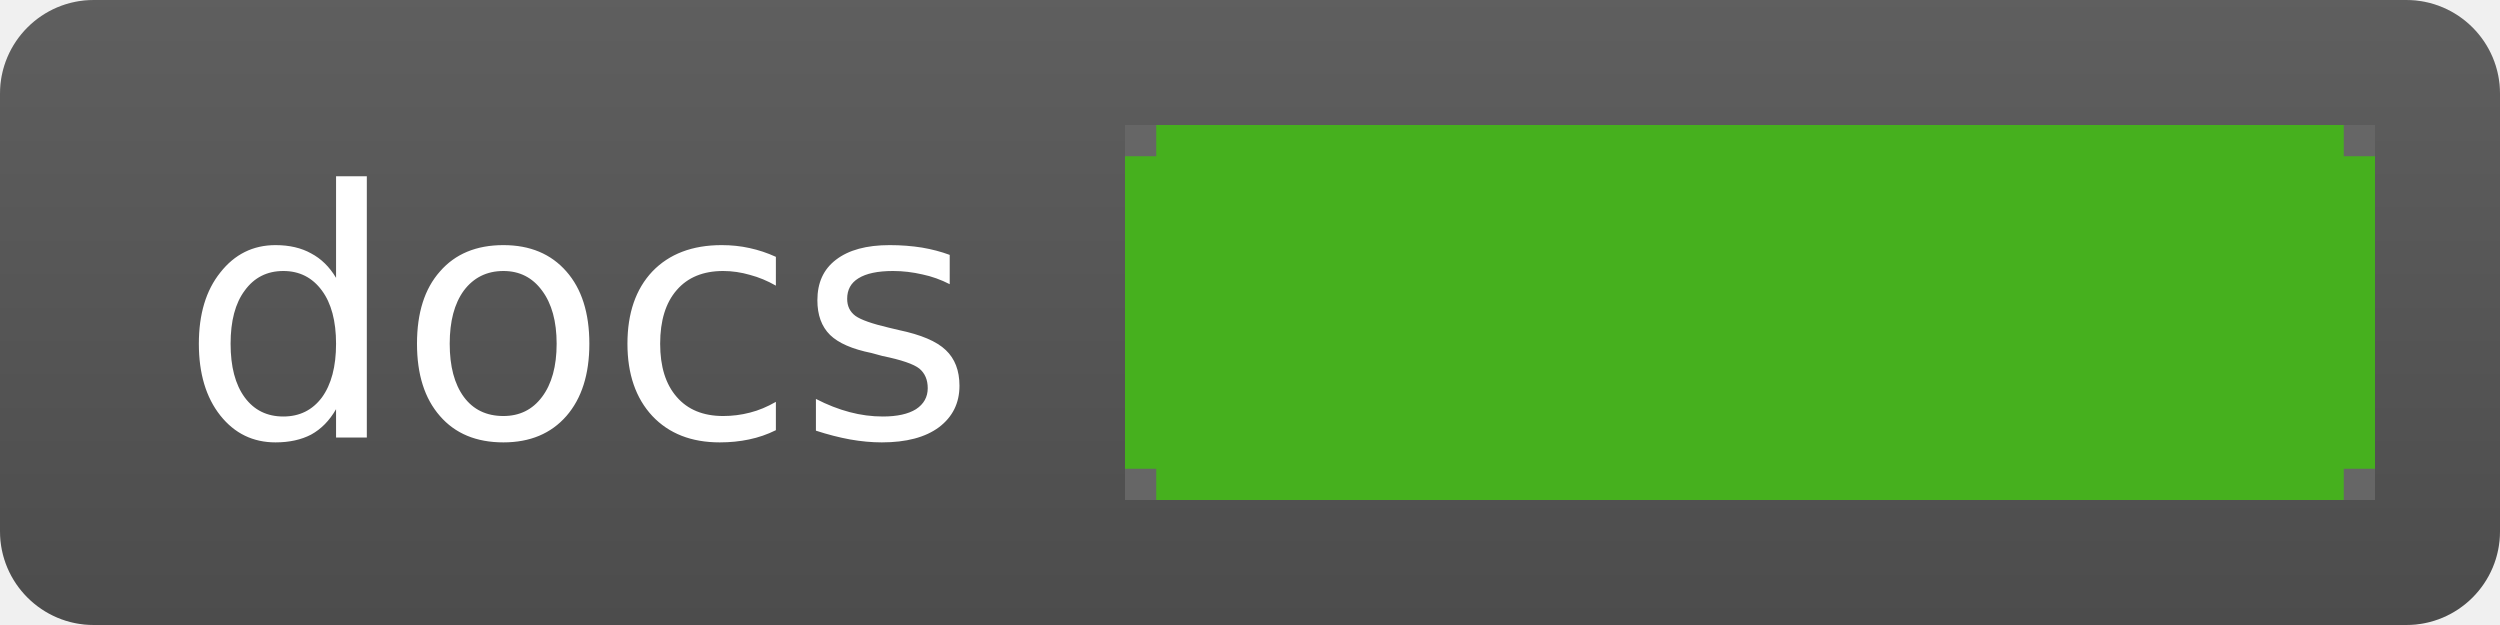
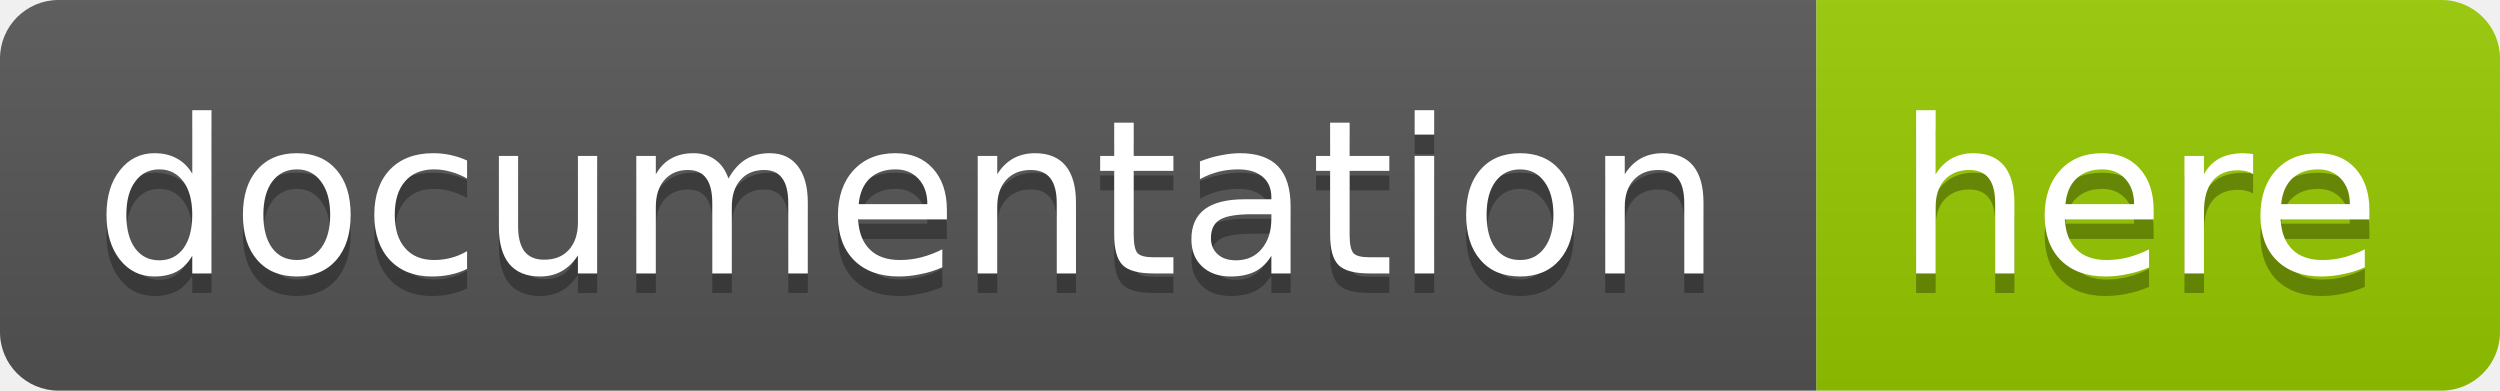
- <svg xmlns="http://www.w3.org/2000/svg" width="80" height="20">
-   <linearGradient id="a" x2="0" y2="100%">
+ <svg xmlns="http://www.w3.org/2000/svg" width="128" height="20">
+   <linearGradient id="b" x2="0" y2="100%">
    <stop offset="0" stop-color="#bbb" stop-opacity=".1" />
    <stop offset="1" stop-opacity=".1" />
  </linearGradient>
-   <rect rx="3" width="80" height="20" fill="#555" />
-   <rect rx="3" width="80" height="20" fill="url(#a)" />
-   <linearGradient id="gradA" x2="0" y2="100%">
-     <stop offset="0" stop-color="#46b01e" />
-     <stop offset=".1" stop-color="#46b01e" />
-     <stop offset=".5" stop-color="#46b01e" />
-     <stop offset=".9" stop-color="#46b01e" />
-     <stop offset="1" stop-color="#46b01e" />
-   </linearGradient>
-   <linearGradient id="gradB" x2="0" y2="100%">
-     <stop offset="0" stop-color="#87ae10" />
-     <stop offset=".1" stop-color="#87ae10" />
-     <stop offset=".5" stop-color="#87ae10" />
-     <stop offset=".9" stop-color="#87ae10" />
-     <stop offset="1" stop-color="#87ae10" />
-   </linearGradient>
-   <linearGradient id="gradC" x2="0" y2="100%">
-     <stop offset="0" stop-color="#c05946" />
-     <stop offset=".1" stop-color="#c05946" />
-     <stop offset=".5" stop-color="#c05946" />
-     <stop offset=".9" stop-color="#c05946" />
-     <stop offset="1" stop-color="#c05946" />
-   </linearGradient>
-   <linearGradient id="gradU" x2="0" y2="100%">
-     <stop offset="0" stop-color="#7a67a0" />
-     <stop offset=".1" stop-color="#7a67a0" />
-     <stop offset=".5" stop-color="#7a67a0" />
-     <stop offset=".9" stop-color="#7a67a0" />
-     <stop offset="1" stop-color="#7a67a0" />
-   </linearGradient>
-   <linearGradient id="gradN" x2="0" y2="100%">
-     <stop offset="0" stop-color="#9B9B9B" />
-     <stop offset=".1" stop-color="#9B9B9B" />
-     <stop offset=".5" stop-color="#9B9B9B" />
-     <stop offset=".9" stop-color="#9B9B9B" />
-     <stop offset="1" stop-color="#9B9B9B" />
-   </linearGradient>
-   <rect x="36" y="4" width="40" height="12" fill="url(#gradA)" />
-   <rect x="76" y="4" width="0" height="12" fill="url(#gradB)" />
-   <rect x="76" y="4" width="0" height="12" fill="url(#gradC)" />
-   <rect x="76" y="4" width="0" height="12" fill="url(#gradU)" />
-   <rect x="36" y="4" width="1" height="1" fill="#666" />
-   <rect x="36" y="15" width="1" height="1" fill="#666" />
-   <rect x="75" y="4" width="1" height="1" fill="#666" />
-   <rect x="75" y="15" width="1" height="1" fill="#666" />
+   <clipPath id="a">
+     <rect width="128" height="20" rx="3" fill="#fff" />
+   </clipPath>
+   <g clip-path="url(#a)">
+     <path fill="#555" d="M0 0h93v20H0z" />
+     <path fill="#97CA00" d="M93 0h35v20H93z" />
+     <path fill="url(#b)" d="M0 0h128v20H0z" />
+   </g>
  <g fill="#fff" text-anchor="middle" font-family="DejaVu Sans,Verdana,Geneva,sans-serif" font-size="11">
-     <text x="18.5" y="14">docs</text>
+     <text x="46.5" y="15" fill="#010101" fill-opacity=".3">documentation</text>
+     <text x="46.5" y="14">documentation</text>
+     <text x="109.5" y="15" fill="#010101" fill-opacity=".3">here</text>
+     <text x="109.5" y="14">here</text>
  </g>
</svg>
